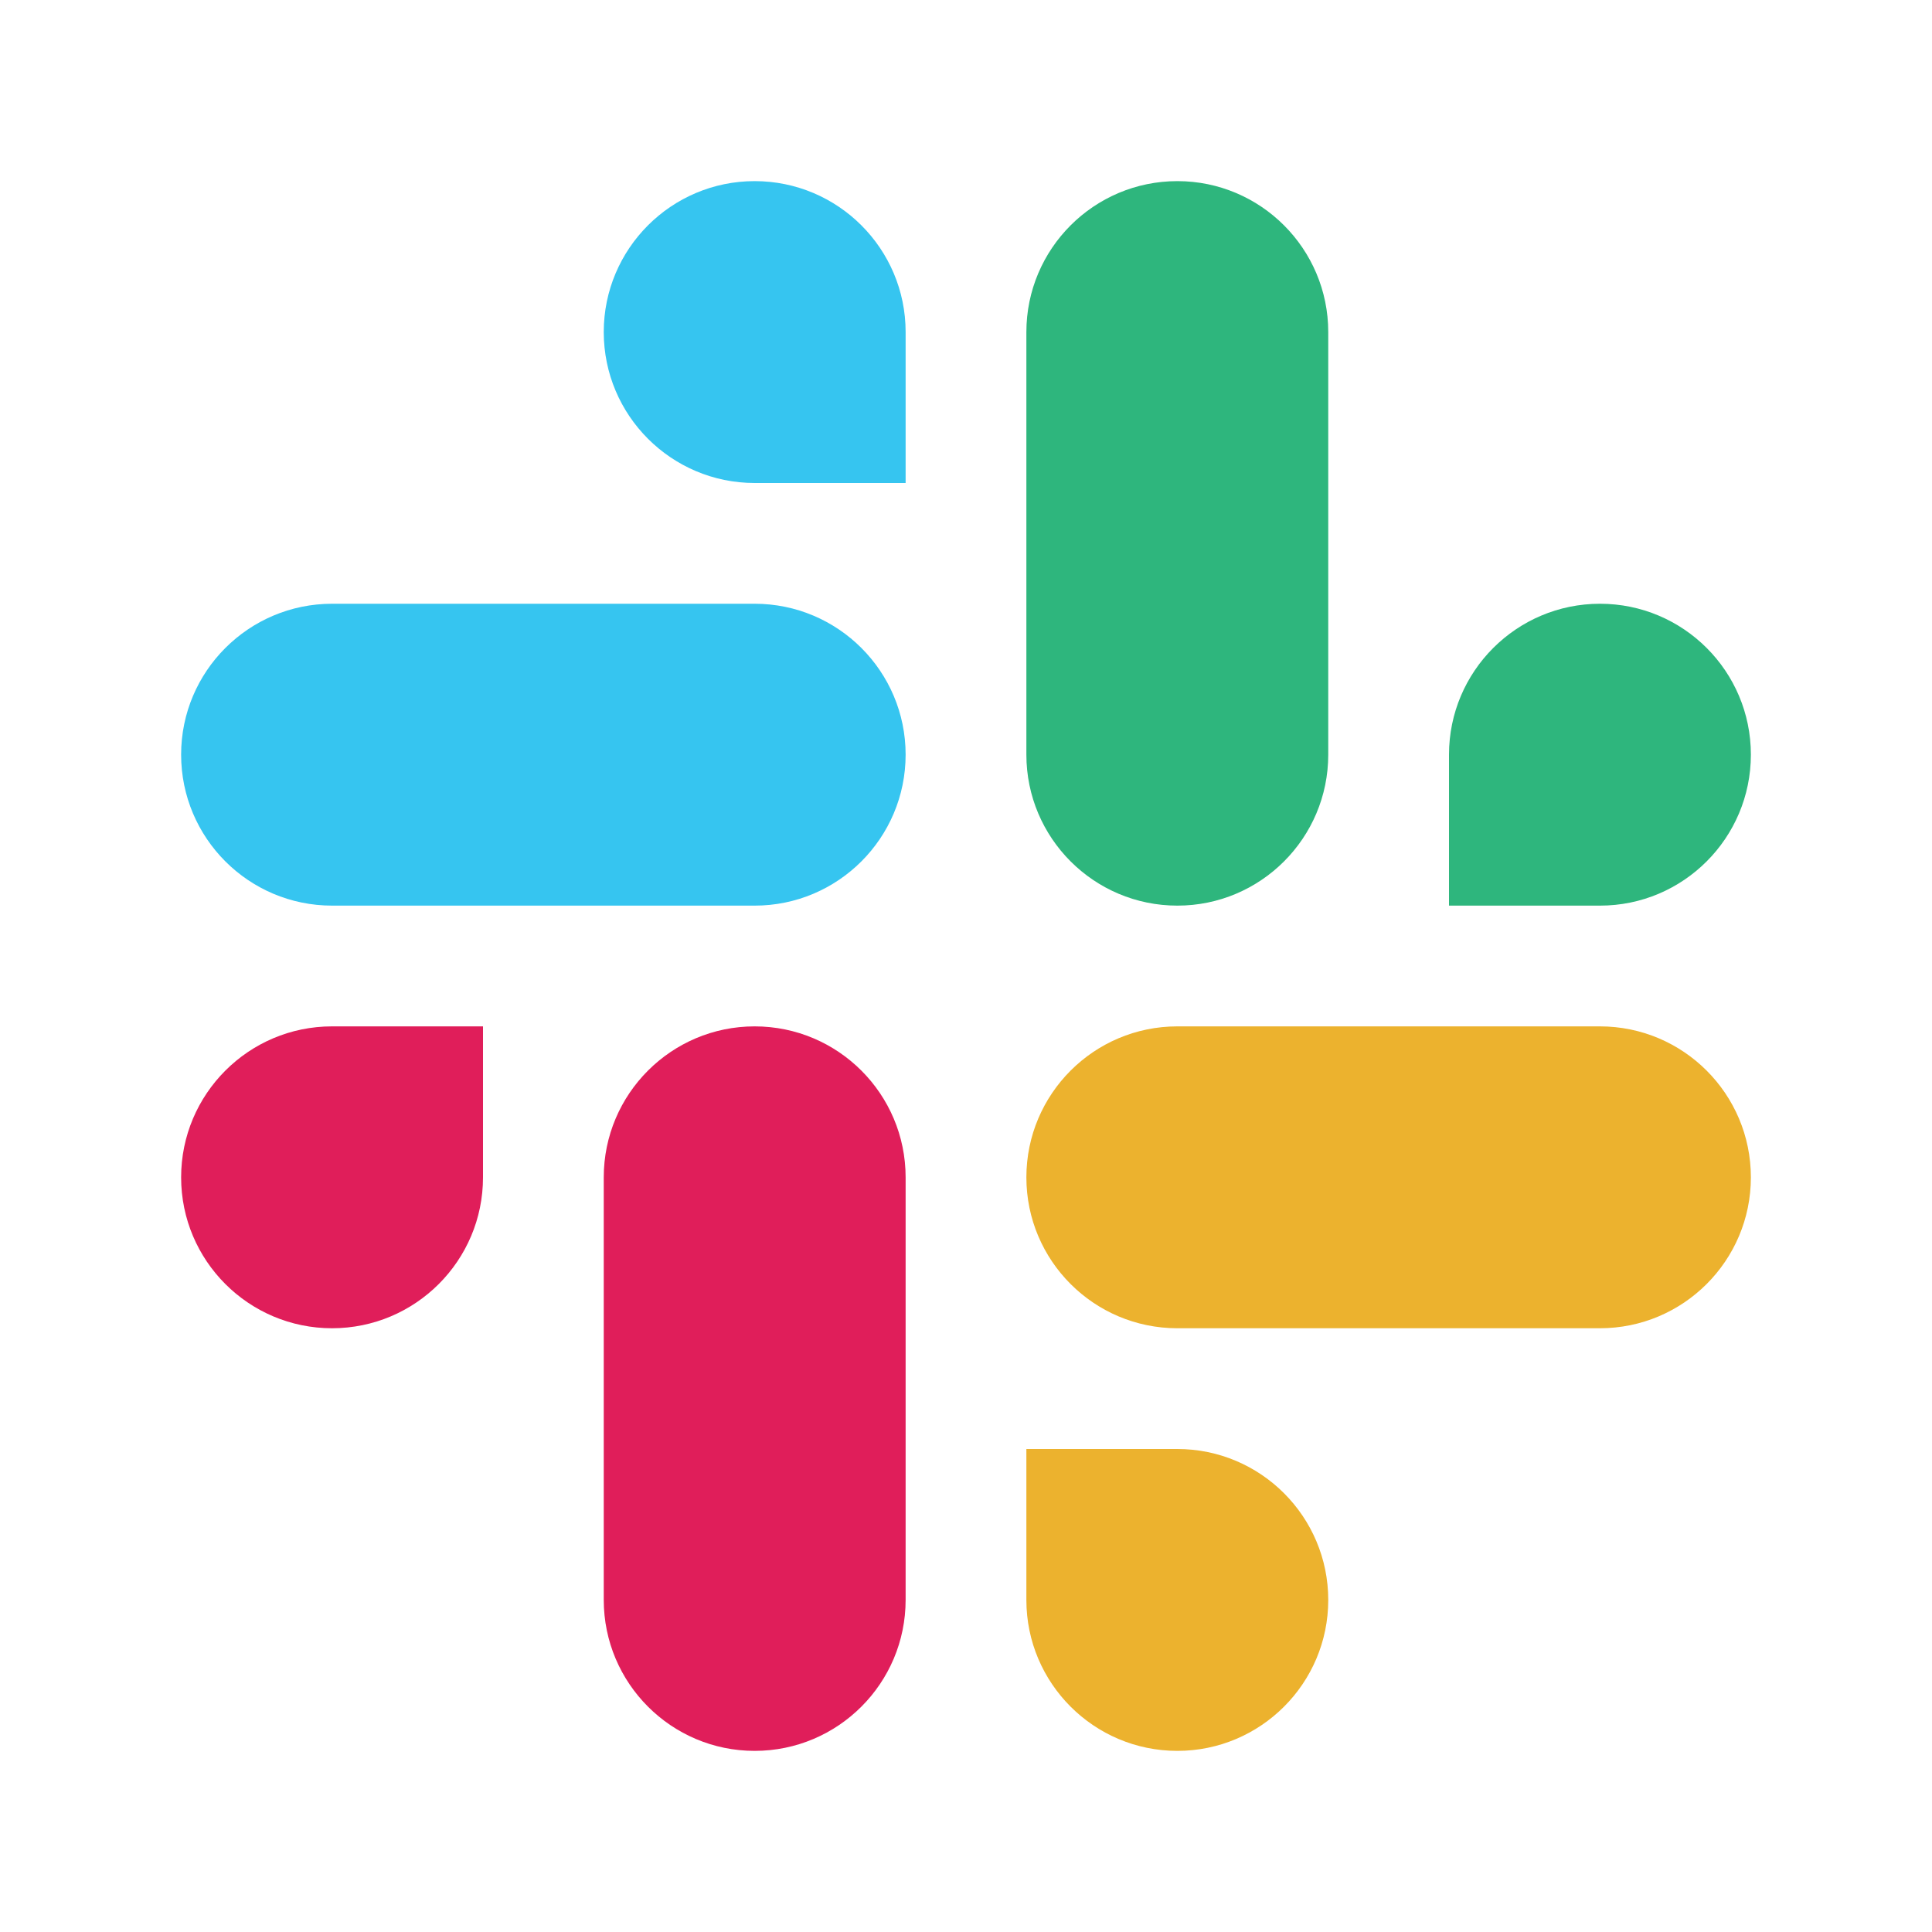
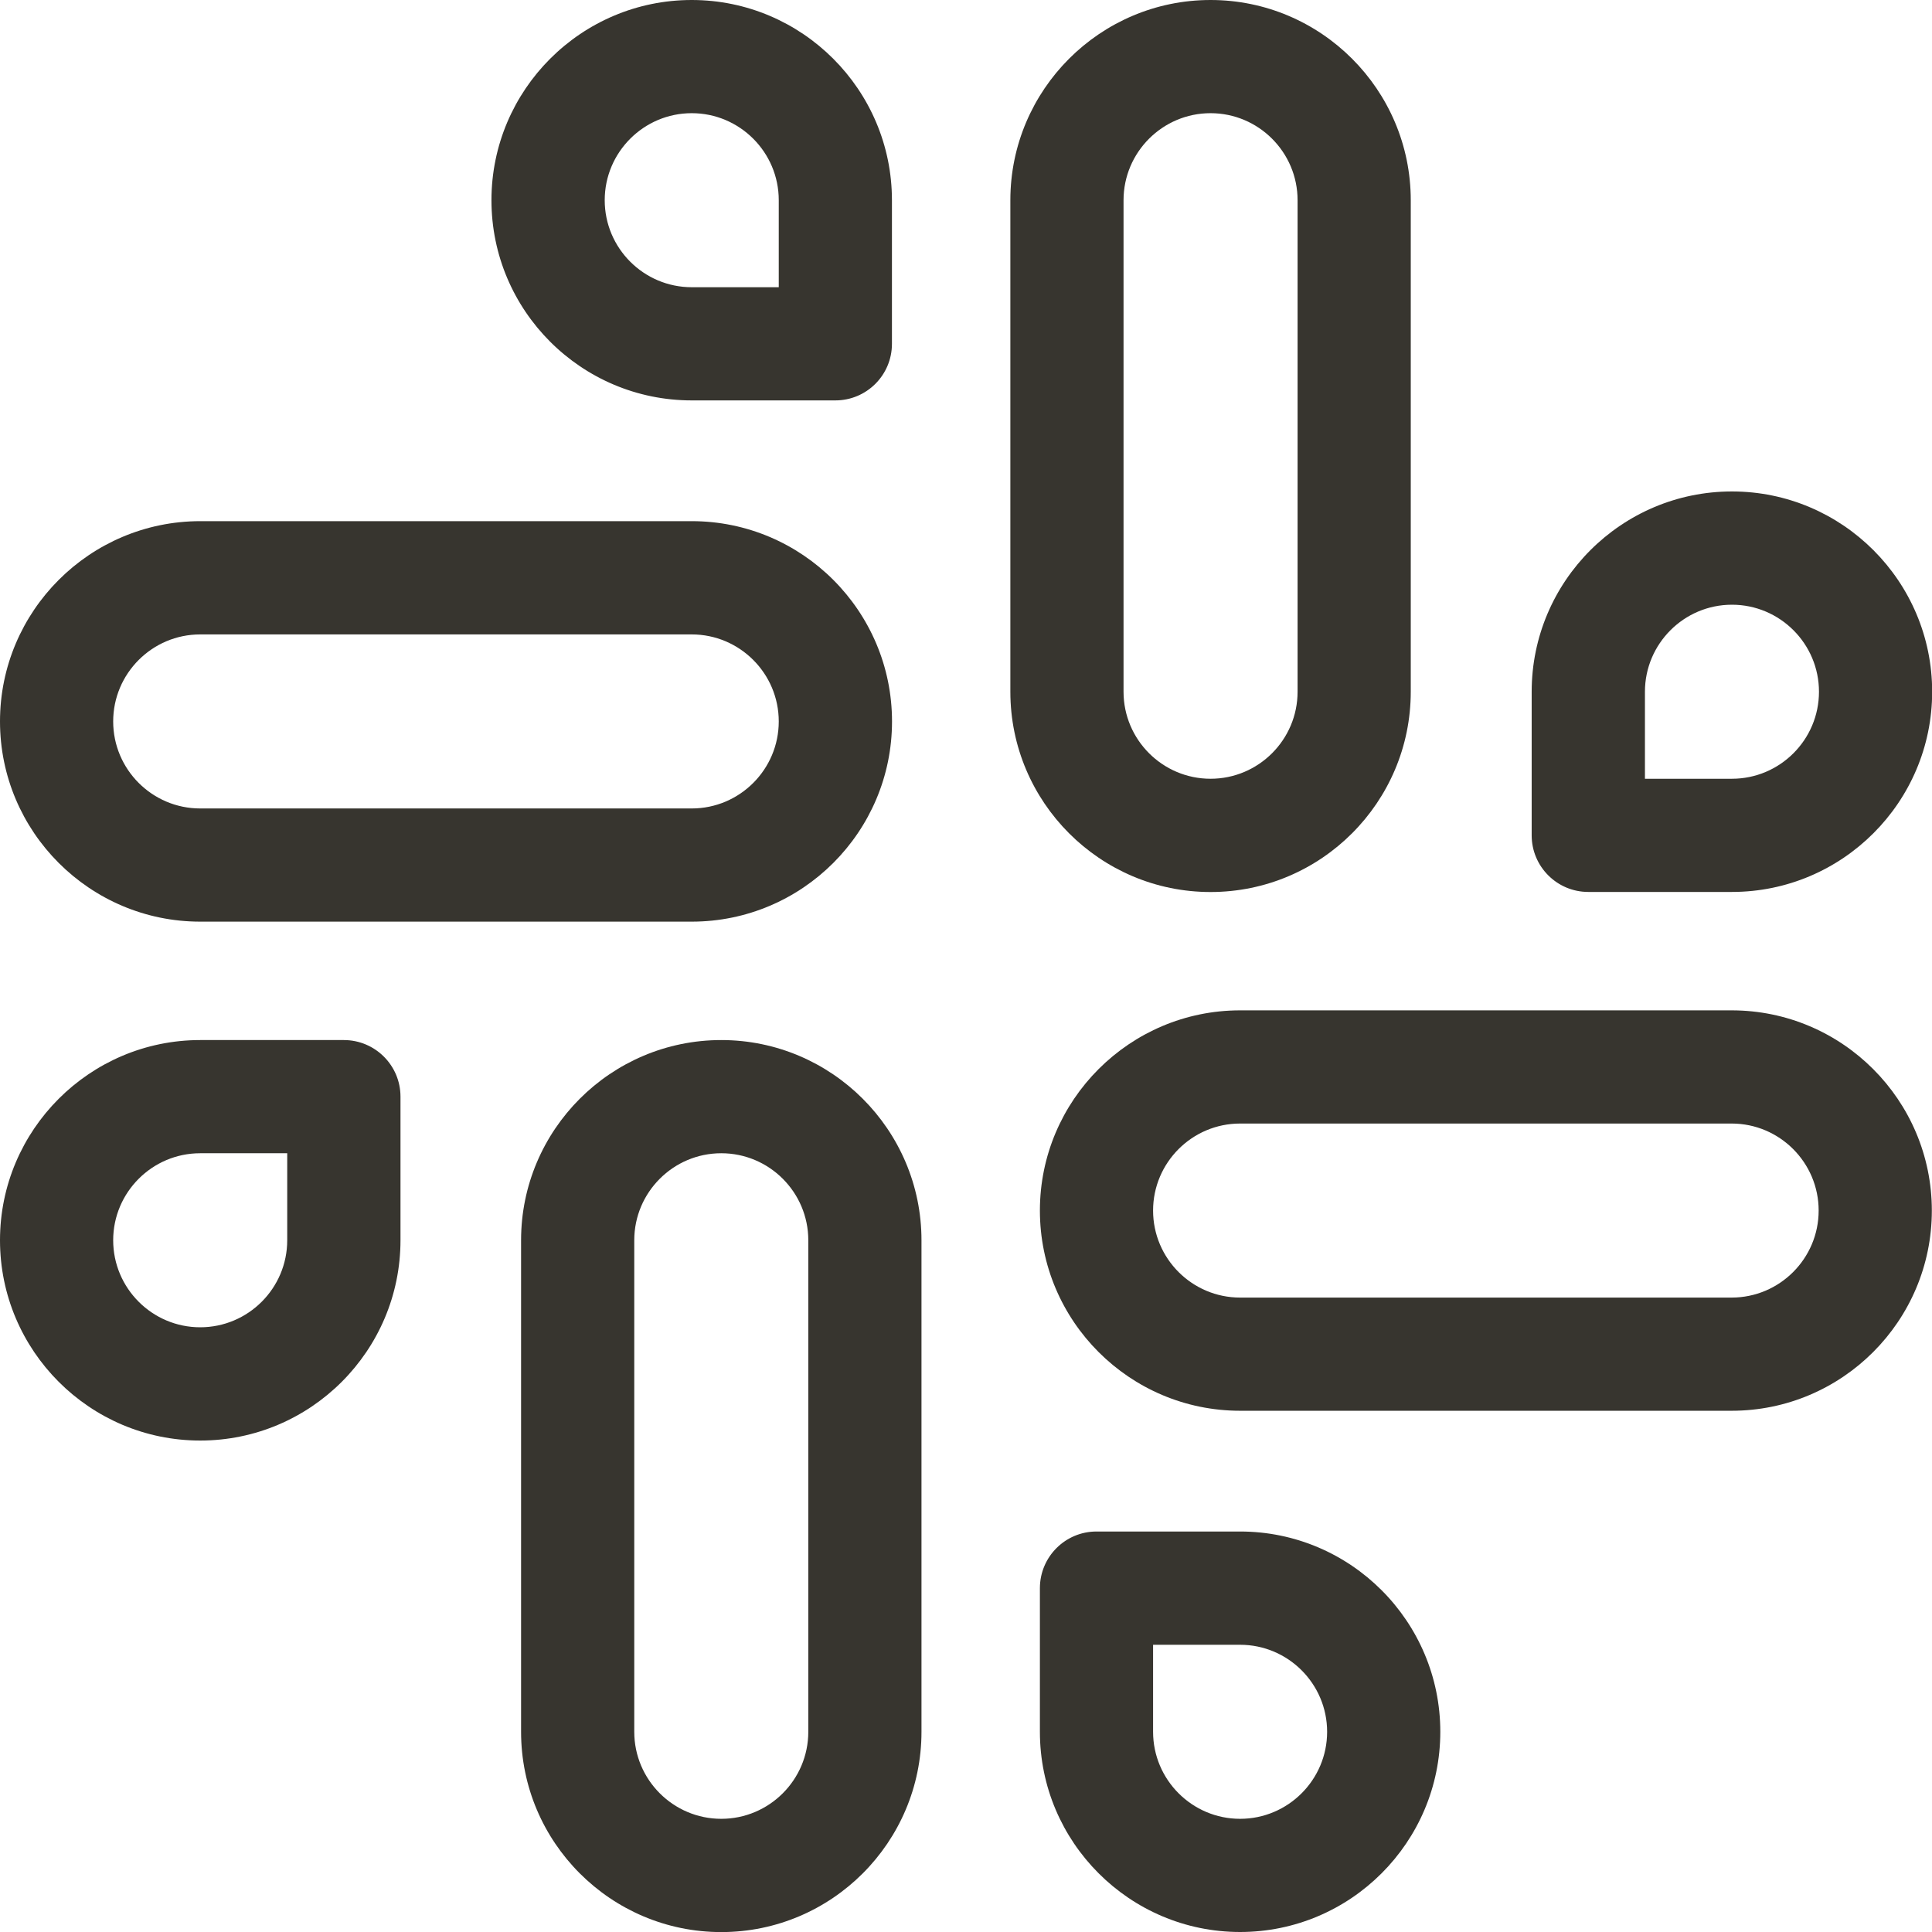
- <svg xmlns="http://www.w3.org/2000/svg" width="20" height="20" viewBox="0 0 20 20" fill="none">
-   <path d="M16.563 9.375C17.425 9.375 18.125 8.675 18.125 7.812C18.125 6.949 17.425 6.25 16.563 6.25C15.7 6.25 15 6.95 15 7.812V9.375H16.563ZM12.188 9.375C13.05 9.375 13.75 8.675 13.75 7.812V3.438C13.75 2.575 13.05 1.875 12.188 1.875C11.325 1.875 10.625 2.575 10.625 3.438V7.812C10.625 8.675 11.325 9.375 12.188 9.375Z" fill="#2EB67D" />
-   <path d="M3.437 10.625C2.575 10.625 1.875 11.325 1.875 12.188C1.875 13.05 2.575 13.75 3.437 13.75C4.3 13.75 5 13.05 5 12.188V10.625H3.437ZM7.812 10.625C6.95 10.625 6.25 11.325 6.25 12.188V16.562C6.25 17.425 6.95 18.125 7.812 18.125C8.675 18.125 9.375 17.425 9.375 16.562V12.188C9.375 11.325 8.675 10.625 7.812 10.625Z" fill="#E01E5A" />
-   <path d="M10.625 16.563C10.625 17.425 11.325 18.125 12.188 18.125C13.05 18.125 13.75 17.425 13.75 16.563C13.75 15.7 13.05 15 12.187 15L10.625 15L10.625 16.563ZM10.625 12.188C10.625 13.05 11.325 13.75 12.188 13.75L16.562 13.75C17.425 13.75 18.125 13.05 18.125 12.188C18.125 11.325 17.425 10.625 16.562 10.625L12.188 10.625C11.325 10.625 10.625 11.325 10.625 12.188Z" fill="#ECB22E" />
-   <path d="M9.375 3.437C9.375 2.575 8.675 1.875 7.812 1.875C6.95 1.875 6.25 2.575 6.25 3.437C6.25 4.3 6.95 5 7.813 5L9.375 5L9.375 3.437ZM9.375 7.812C9.375 6.95 8.675 6.25 7.812 6.25L3.438 6.25C2.575 6.25 1.875 6.95 1.875 7.812C1.875 8.675 2.575 9.375 3.438 9.375L7.812 9.375C8.675 9.375 9.375 8.675 9.375 7.812Z" fill="#36C5F0" />
+ <svg xmlns="http://www.w3.org/2000/svg" width="24" height="24" viewBox="0 0 24 24" fill="none">
+   <path d="M15.038 11.081C16.41 11.081 17.525 9.965 17.525 8.593V2.487C17.525 1.116 16.41 0 15.038 0C13.667 0 12.551 1.116 12.551 2.487V8.593C12.551 9.965 13.667 11.081 15.038 11.081ZM13.957 2.487C13.957 1.891 14.442 1.406 15.038 1.406C15.634 1.406 16.119 1.891 16.119 2.487V8.593C16.119 9.189 15.634 9.674 15.038 9.674C14.442 9.674 13.957 9.189 13.957 8.593V2.487Z" fill="#37352F" />
+   <path d="M19.73 11.08H21.515C22.886 11.08 24.002 9.964 24.002 8.593C24.002 7.221 22.886 6.105 21.515 6.105C20.143 6.105 19.027 7.221 19.027 8.593V10.377C19.027 10.765 19.342 11.08 19.73 11.08ZM20.434 8.593C20.434 7.997 20.919 7.512 21.515 7.512C22.111 7.512 22.596 7.997 22.596 8.593C22.596 9.189 22.111 9.674 21.515 9.674H20.434V8.593Z" fill="#37352F" />
+   <path d="M2.487 11.449H8.593C9.965 11.449 11.081 10.333 11.081 8.962C11.081 7.59 9.965 6.474 8.593 6.474H2.487C1.116 6.475 0 7.59 0 8.962C0 10.333 1.116 11.449 2.487 11.449ZM2.487 7.881H8.593C9.189 7.881 9.674 8.366 9.674 8.962C9.674 9.558 9.189 10.043 8.593 10.043H2.487C1.891 10.043 1.406 9.558 1.406 8.962C1.406 8.366 1.891 7.881 2.487 7.881Z" fill="#37352F" />
+   <path d="M8.593 4.974H10.377C10.765 4.974 11.08 4.66 11.08 4.271V2.487C11.08 1.116 9.964 0 8.593 0C7.221 0 6.105 1.116 6.105 2.487C6.105 3.859 7.221 4.974 8.593 4.974ZM8.593 1.406C9.189 1.406 9.674 1.891 9.674 2.487V3.568H8.593C7.997 3.568 7.512 3.083 7.512 2.487C7.512 1.891 7.997 1.406 8.593 1.406Z" fill="#37352F" />
+   <path d="M8.96 12.92C7.588 12.92 6.473 14.036 6.473 15.407V21.513C6.473 22.885 7.588 24.001 8.96 24.001C10.332 24.001 11.447 22.885 11.447 21.513V15.407C11.447 14.036 10.331 12.92 8.96 12.92ZM10.041 21.513C10.041 22.109 9.556 22.594 8.96 22.594C8.364 22.594 7.879 22.109 7.879 21.513V15.407C7.879 14.811 8.364 14.326 8.96 14.326C9.556 14.326 10.041 14.811 10.041 15.407V21.513Z" fill="#37352F" />
+   <path d="M4.271 12.92H2.487C1.116 12.92 0 14.036 0 15.407C0 16.779 1.116 17.895 2.487 17.895C3.859 17.895 4.975 16.779 4.975 15.407V13.623C4.975 13.235 4.66 12.92 4.271 12.92ZM3.568 15.407C3.568 16.003 3.083 16.488 2.487 16.488C1.891 16.488 1.406 16.003 1.406 15.407C1.406 14.811 1.891 14.326 2.487 14.326H3.568V15.407H3.568Z" fill="#37352F" />
+   <path d="M21.511 12.551H15.405C14.034 12.551 12.918 13.667 12.918 15.038C12.918 16.41 14.034 17.525 15.405 17.525H21.511C22.883 17.525 23.998 16.41 23.998 15.038C23.998 13.667 22.883 12.551 21.511 12.551ZM21.511 16.119H15.405C14.809 16.119 14.324 15.634 14.324 15.038C14.324 14.442 14.809 13.957 15.405 13.957H21.511C22.107 13.957 22.592 14.442 22.592 15.038C22.592 15.634 22.107 16.119 21.511 16.119Z" fill="#37352F" />
+   <path d="M15.405 19.025H13.621C13.233 19.025 12.918 19.34 12.918 19.729V21.513C12.918 22.884 14.034 24 15.405 24C16.777 24 17.892 22.884 17.892 21.513C17.892 20.141 16.777 19.025 15.405 19.025ZM15.405 22.594C14.809 22.594 14.324 22.109 14.324 21.513V20.432H15.405C16.001 20.432 16.486 20.917 16.486 21.513C16.486 22.109 16.001 22.594 15.405 22.594Z" fill="#37352F" />
</svg>
